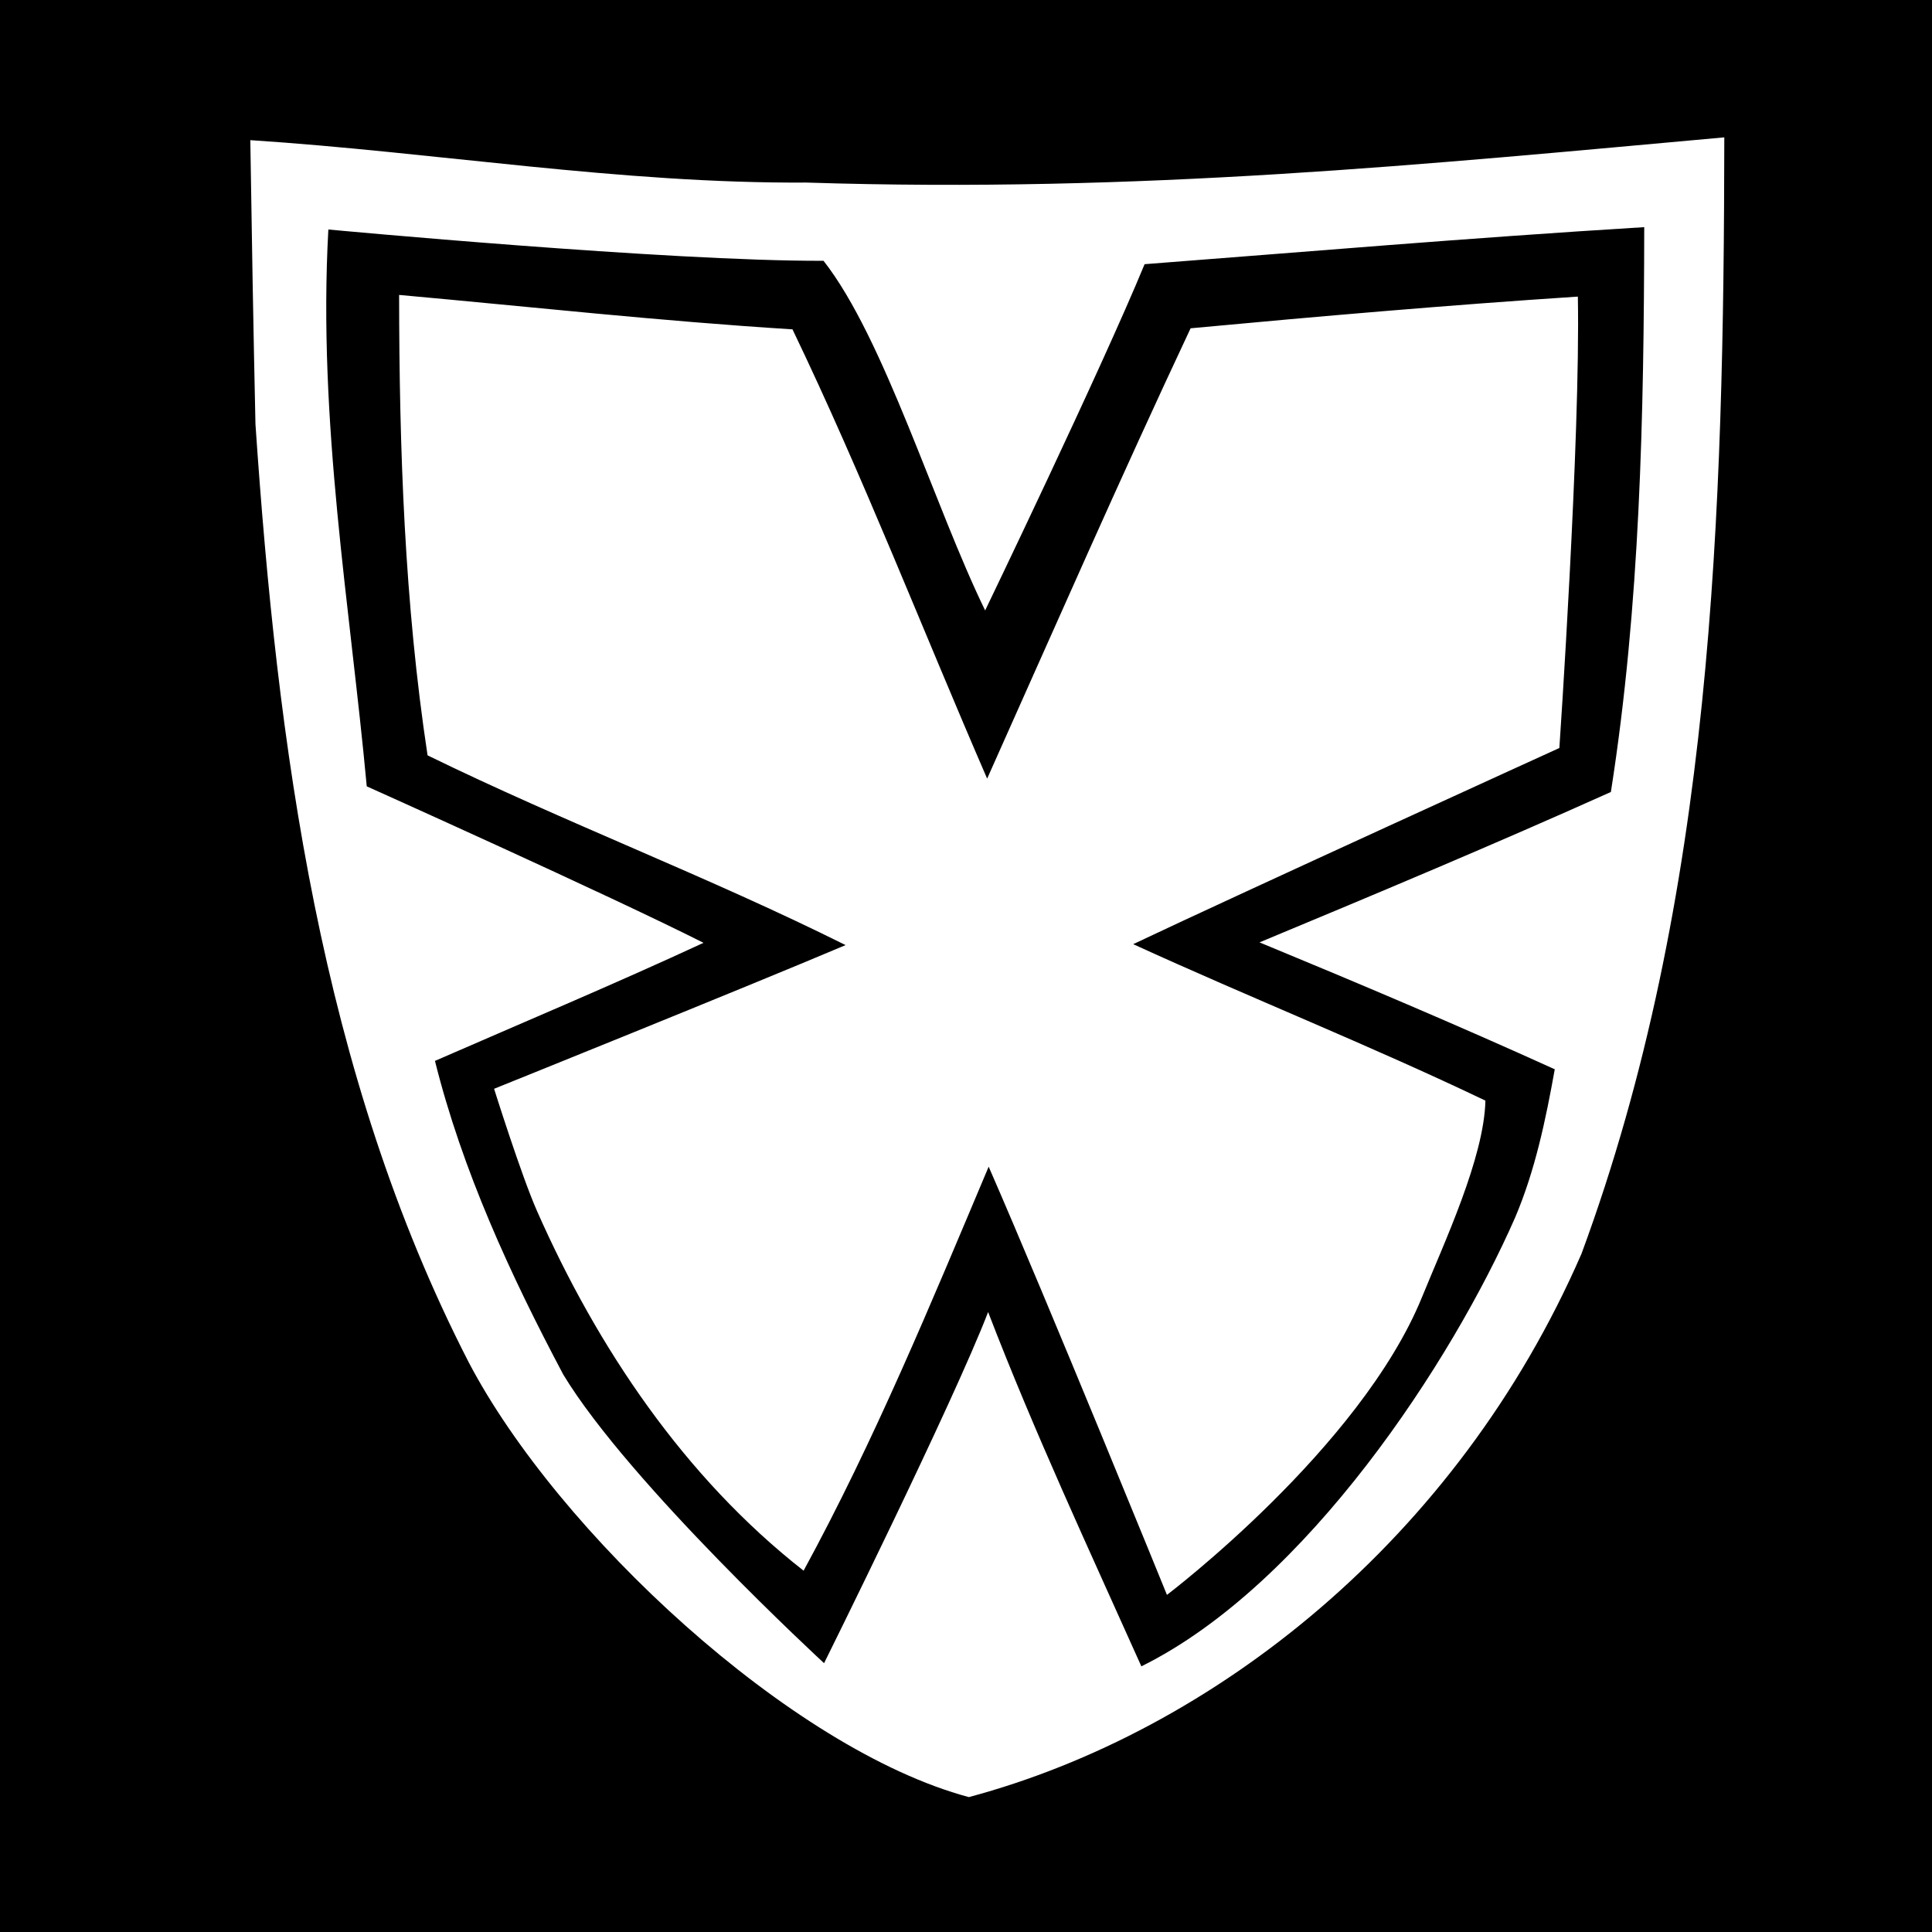
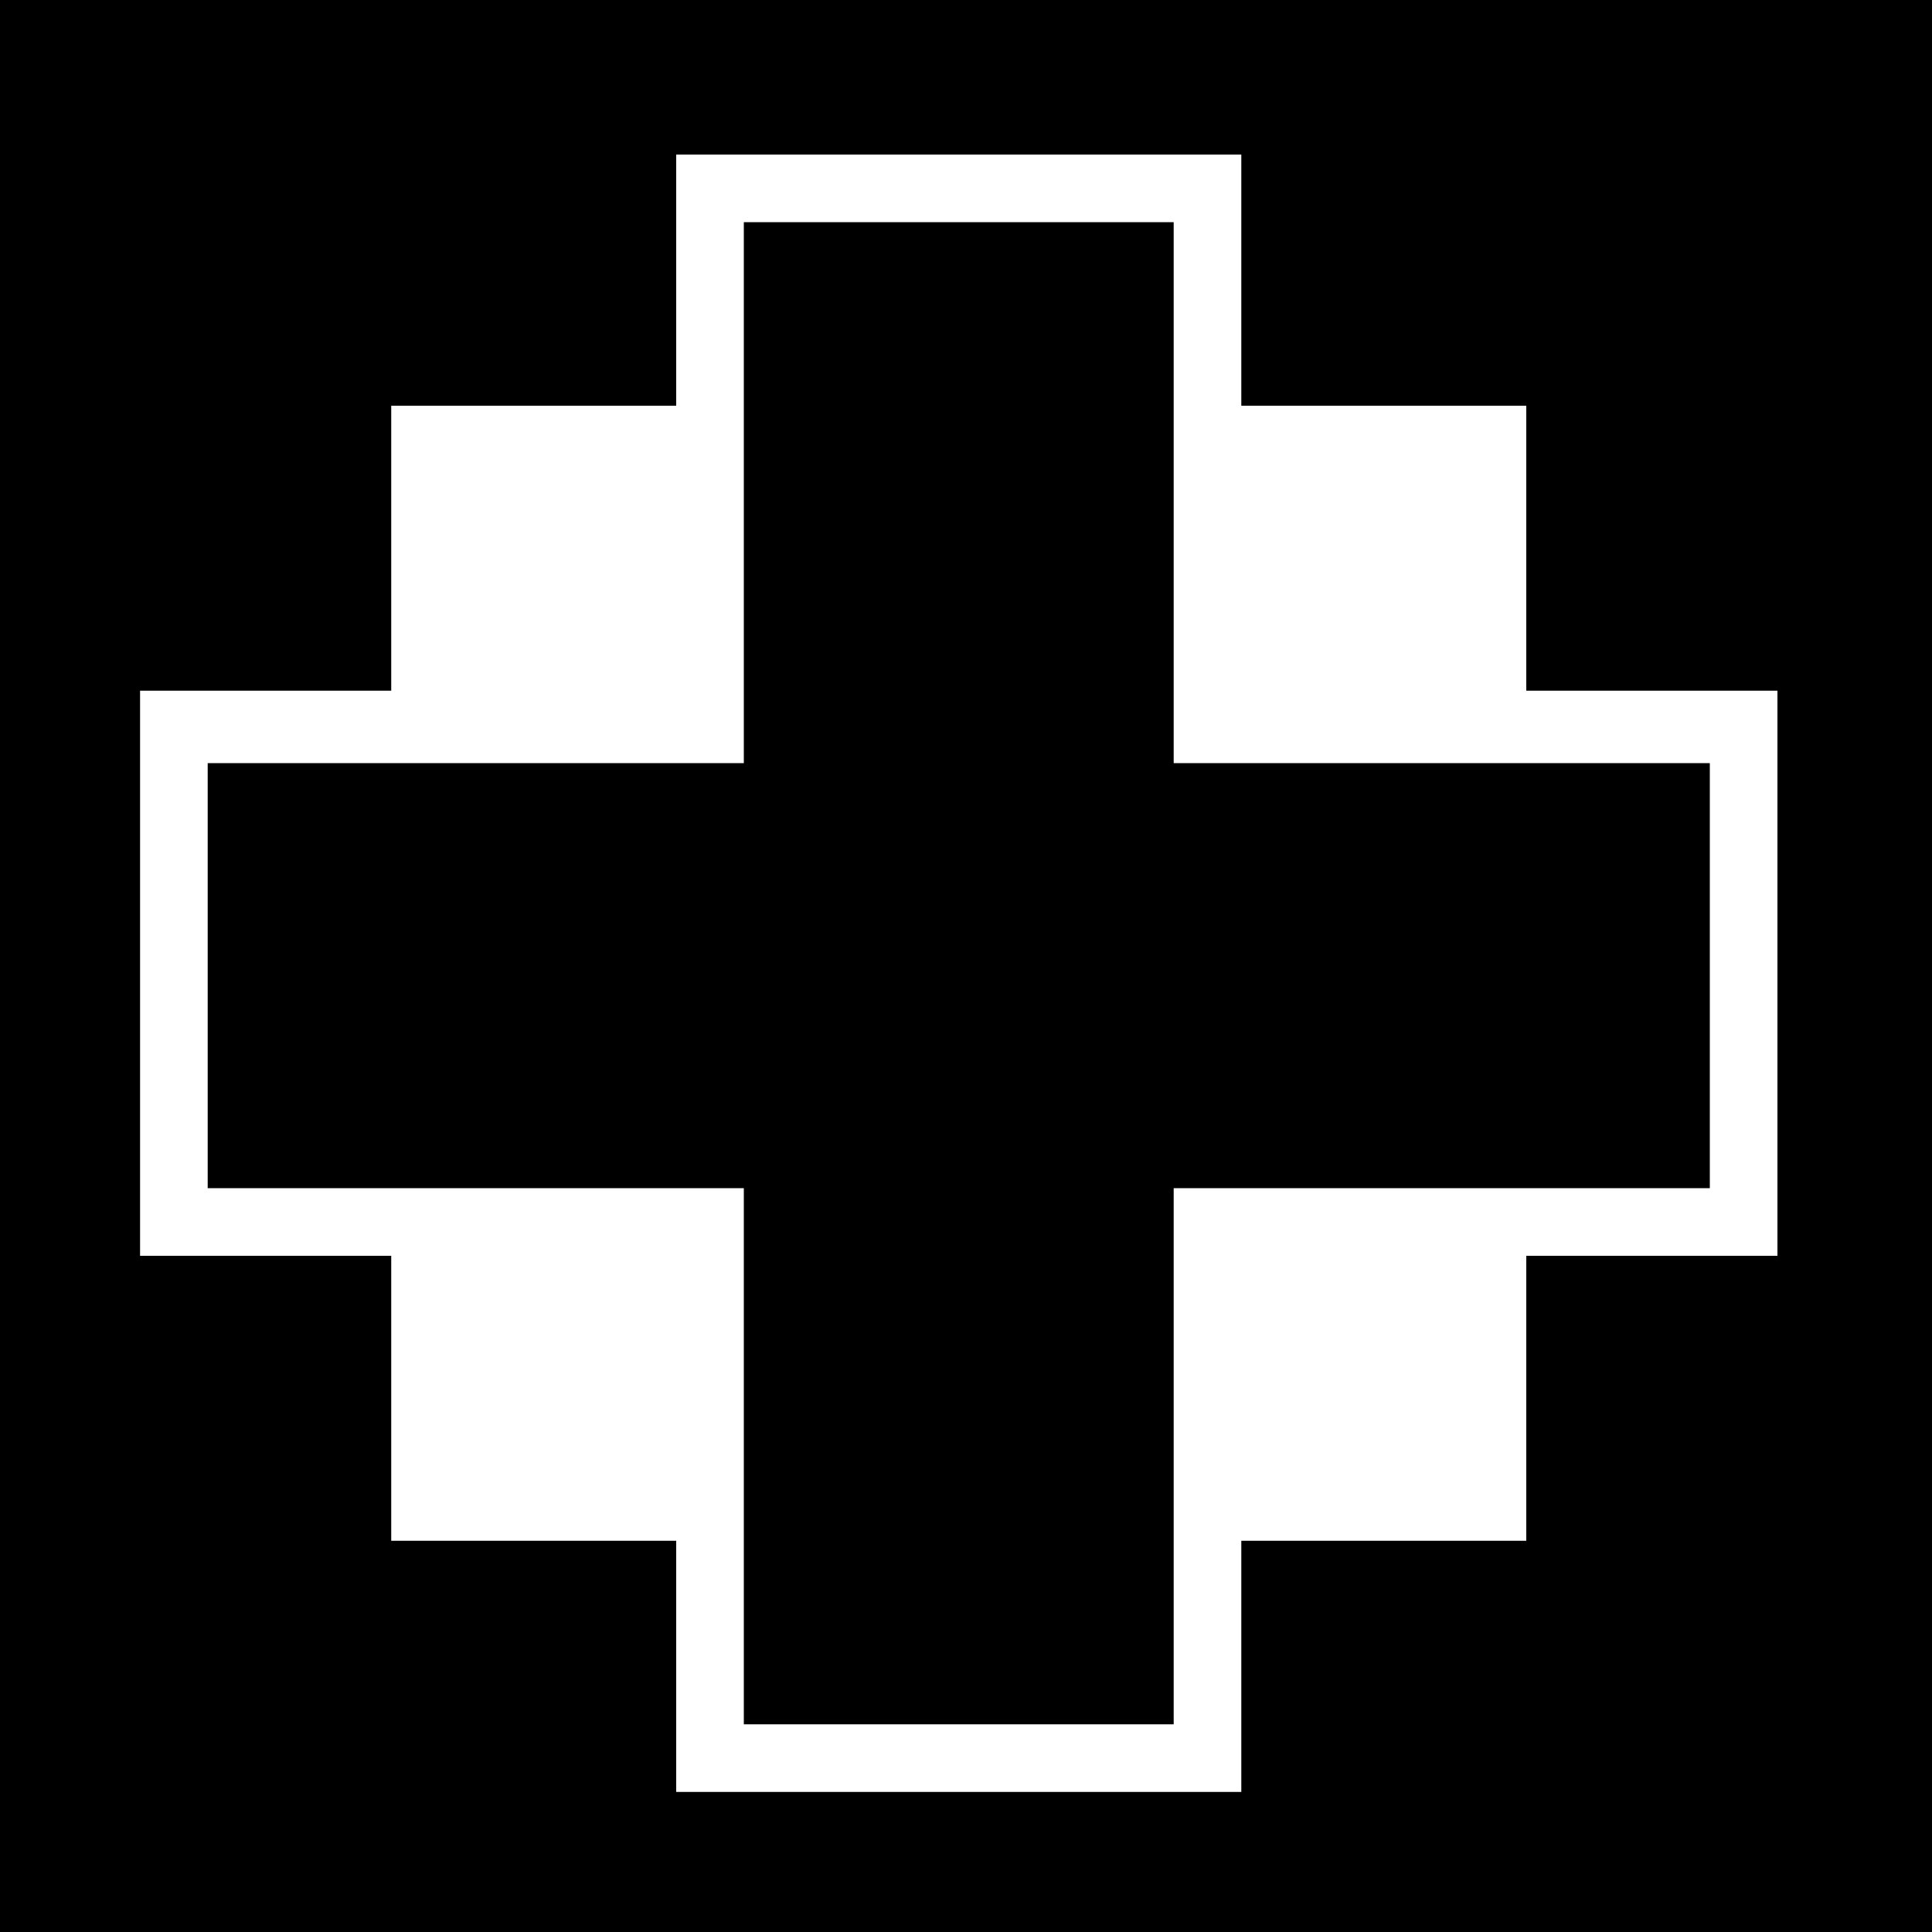
<svg xmlns="http://www.w3.org/2000/svg" id="svg2" version="1.1" width="400" height="400">
  <defs id="defs6" />
-   <path style="fill:#000000" d="M 0,200 0,0 l 200,0 200,0 0,200 0,200 -200,0 -200,0 0,-200 z" id="path2999" />
-   <path style="fill:#ffffff" d="m 204.694,241.546 c -11.921,28.263 -23.628,56.672 -38.317,83.649 -24.654,-19.301 -42.721,-46.216 -55.203,-74.489 -3.286,-7.444 -8.878,-25.285 -8.878,-25.285 0,0 51.114,-20.581 72.776,-29.748 -28.281,-14.11 -58.099,-25.383 -86.55,-39.286 -4.782,-31.542 -5.861,-63.467 -5.89,-95.326 27.142,2.449 54.237,5.439 81.443,7.126 14.643,30.464 26.852,62.019 40.303,93.017 13.922,-31.134 27.613,-62.366 42.122,-93.234 26.7,-2.489 53.419,-4.808 80.178,-6.561 0.557,29.324 -3.828,93.456 -3.828,93.456 0,0 -65.165,29.685 -88.235,40.613 24.181,11.07 48.979,20.941 72.924,32.394 -0.266,11.815 -8.523,29.378 -13.117,40.662 -12.763,31.349 -52.818,61.668 -52.818,61.668 0,0 -24.509,-60.281 -36.911,-88.655 z m 108.975,10.584 c 4.18,-9.822 6.349,-20.289 8.229,-30.747 -20.196,-9.169 -40.632,-17.805 -61.13,-26.274 24.351,-10.133 48.689,-20.33 72.748,-31.138 6.059,-38.662 6.846,-77.878 6.904,-116.944 -37.294,2.293 -69.591,5.082 -103.443,7.67 -9.027,21.902 -33.012,71.689 -33.012,71.689 C 193.43,104.784 183.09,70.036 170.5,53.994 138.546,54.128 67.982,47.516 67.982,47.516 c -2.202,39.906 4.5,77.957 7.949,115.287 0,0 50.212,22.534 69.72,32.398 -18.37,8.519 -37.041,16.348 -55.597,24.444 5.646,22.646 15.624,44.331 26.573,64.955 13.712,22.652 53.989,59.745 53.989,59.745 0,0 26.663,-53.739 33.963,-72.701 9.566,24.876 20.836,49.043 31.728,73.355 34.234,-16.926 64.369,-63.269 77.362,-92.87 z M 97.027,282.021 C 66.268,222.153 57.403,154.148 52.89,87.819 52.459,68.22 52.122,48.619 51.825,29.018 90.24,31.523 128.364,38.037 166.944,37.797 236.126,40.021 295.452,33.993 356.999,28.439 356.898,106.133 354.634,185.875 327.436,259.563 301.671,318.78 251.233,358.501 200.591,372.071 163.712,362.189 115.496,317.28 97.027,282.021 z" id="path2989" />
+   <path style="fill:#000000" d="m 0,0 400,0 0,400 -400,0 z" id="rect3020" />
+   <path id="path2989" style="fill:#ffffff" d="m 154,301.5 0,-55.5 -55.5,0 -55.5,0 0,-44 0,-44 55.5,0 55.5,0 0,-56 0,-56 44.5,0 44.5,0 0,56 0,56 55.5,0 55.5,0 0,44 0,44 -55.5,0 -55.5,0 0,55.5 0,55.5 -44.5,0 -44.5,0 0,-55.5 z m 103,43.5 0,-26 29.5,0 29.5,0 0,-29.5 0,-29.5 26,0 26,0 0,-58.5 0,-58.5 -26,0 -26,0 0,-29.5 0,-29.5 -29.5,0 -29.5,0 0,-26 0,-26 -58.5,0 -58.5,0 0,26 0,26 -29.5,0 -29.5,0 0,29.5 0,29.5 -26,0 -26,0 0,58.5 0,58.5 26,0 26,0 0,29.5 0,29.5 29.5,0 29.5,0 0,26 0,26 58.5,0 58.5,0 0,-26 z" />
</svg>
